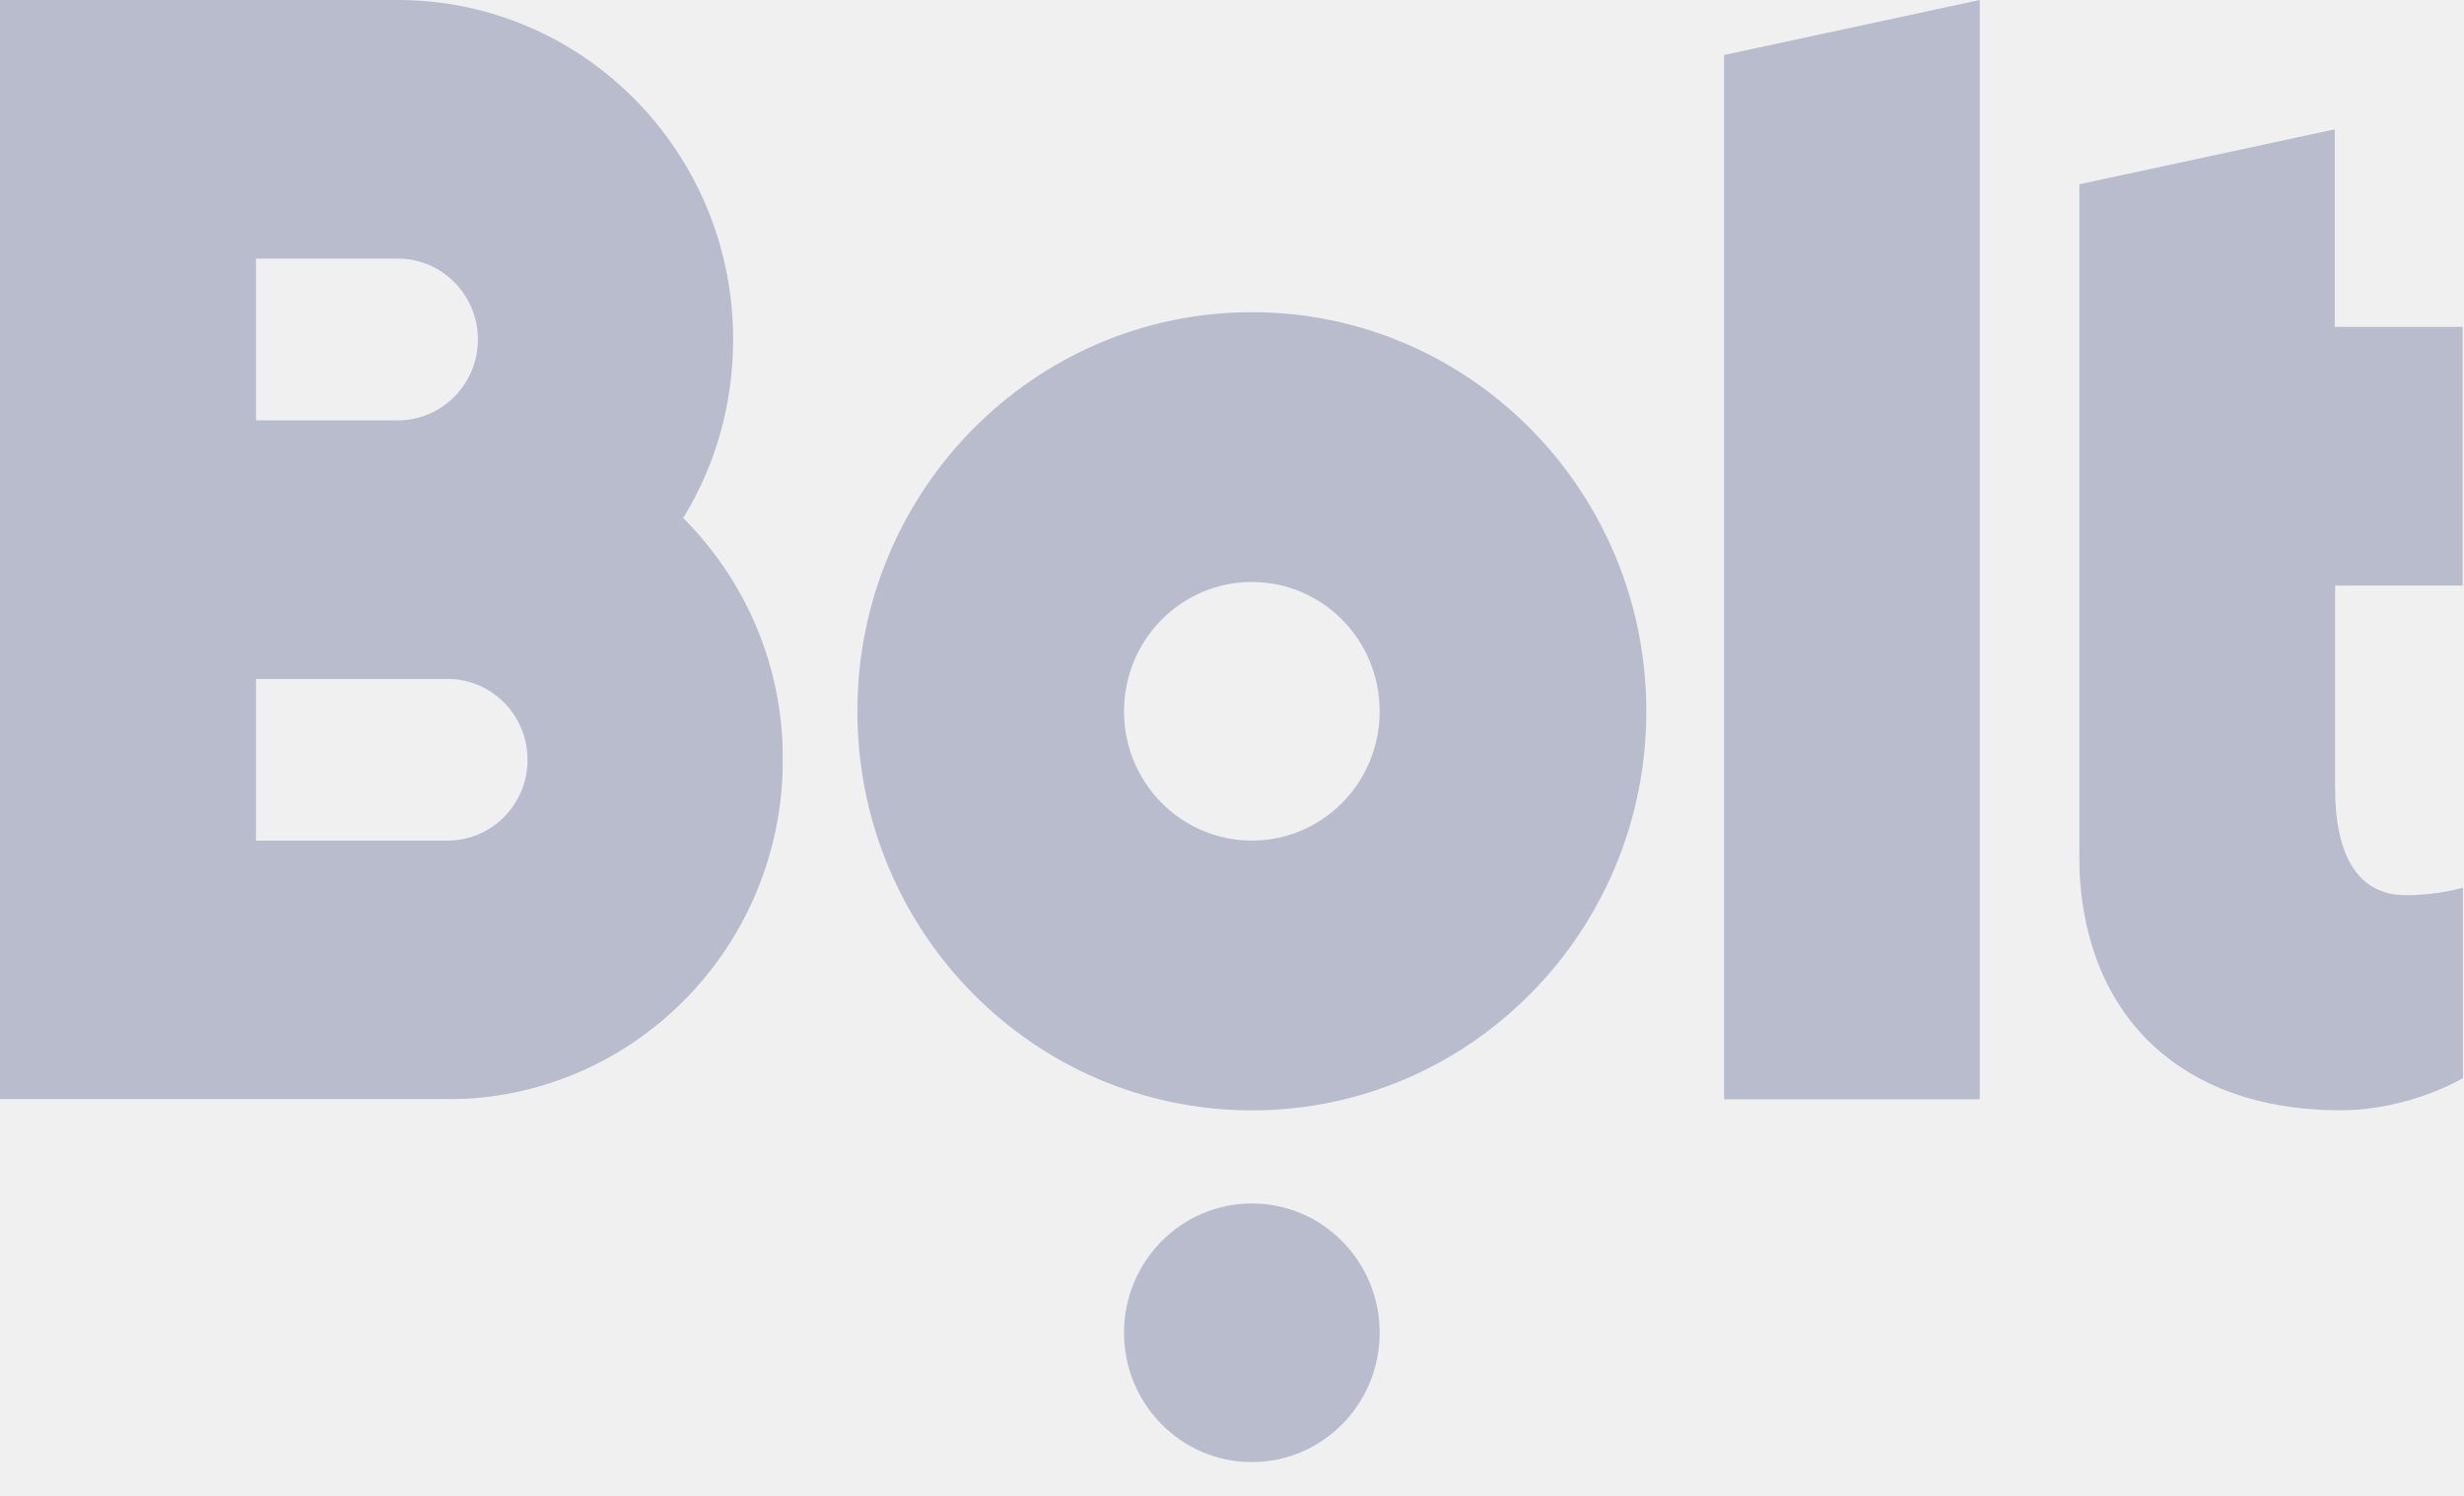
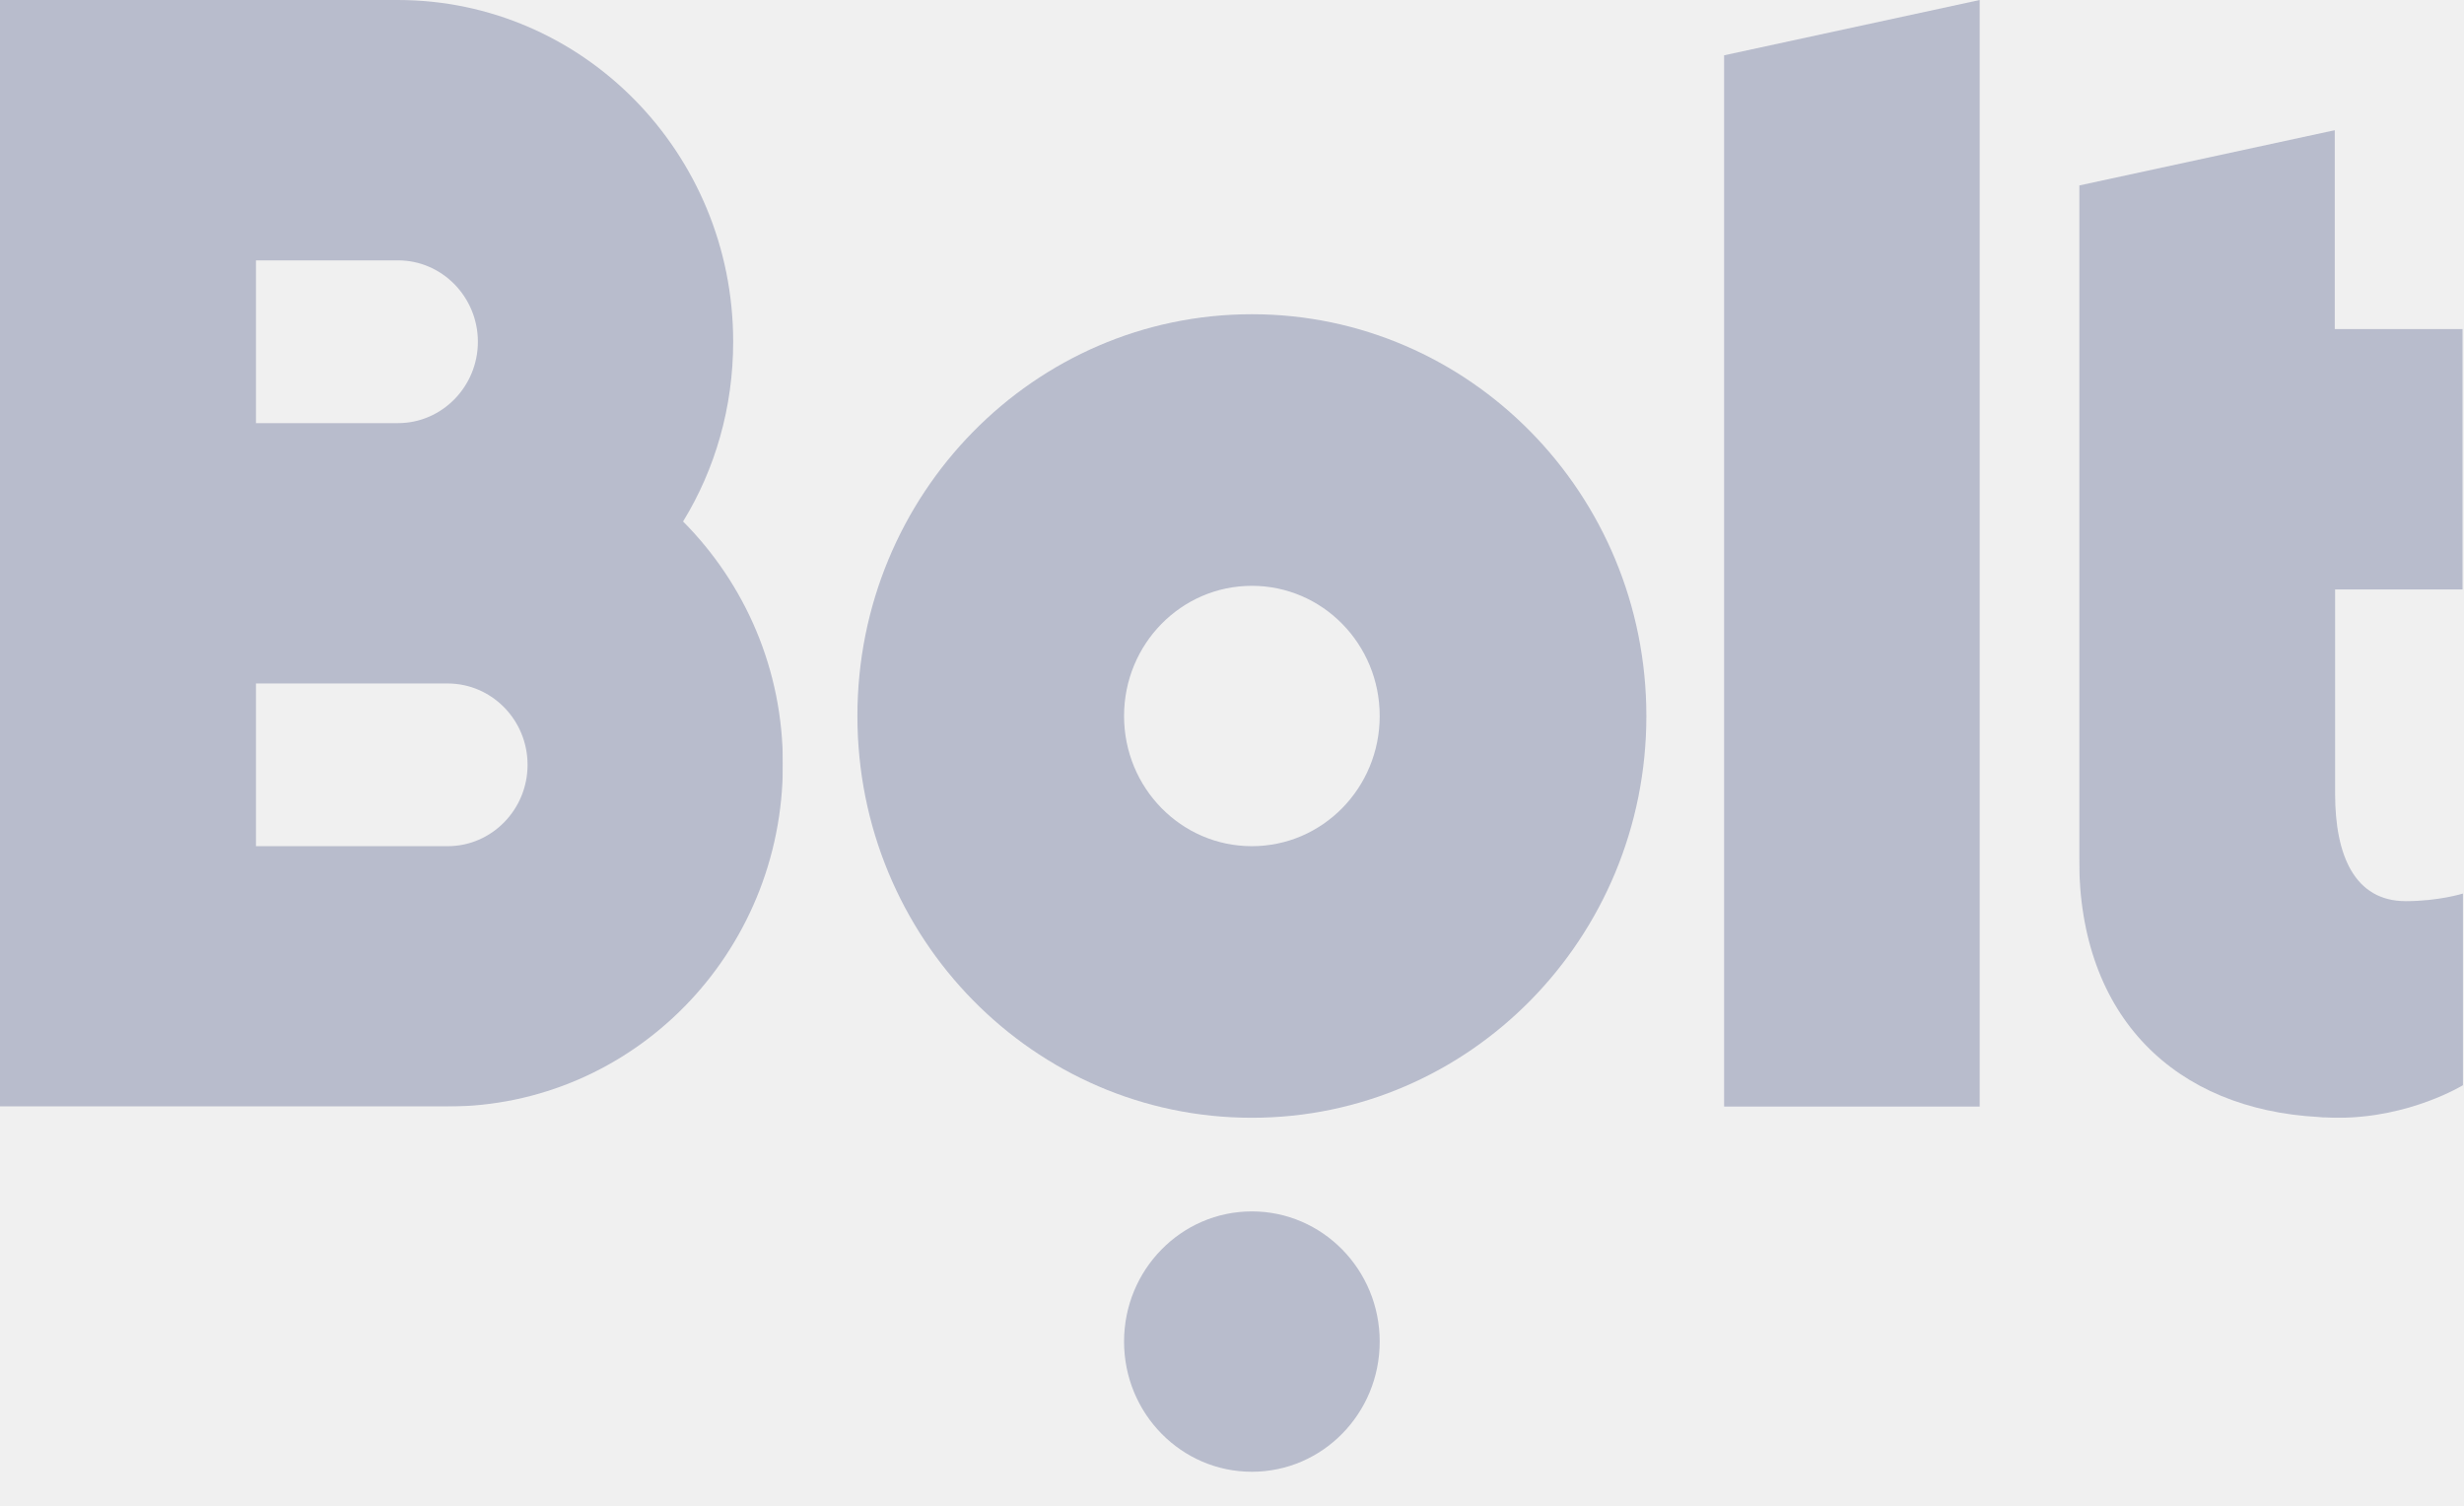
- <svg xmlns="http://www.w3.org/2000/svg" xmlns:xlink="http://www.w3.org/1999/xlink" width="28px" height="17px" viewBox="0 0 28 17" version="1.1">
+ <svg xmlns="http://www.w3.org/2000/svg" xmlns:xlink="http://www.w3.org/1999/xlink" width="36px" height="22px" viewBox="0 0 36 22" version="1.1">
  <defs>
-     <polygon id="path-1" points="0 0 8.896 0 8.896 12.493 0 12.493" />
-     <polygon id="path-3" points="0.024 -4.08261287e-06 4.386 -4.08261287e-06 4.386 11.15 0.024 11.15" />
+     <polygon id="path-1" points="0 0 11.438 0 11.438 16.167 0 16.167" />
+     <polygon id="path-3" points="0.031 -5.28338136e-06 5.639 -5.28338136e-06 5.639 14.429 0.031 14.429" />
  </defs>
  <g id="Page-1" stroke="none" stroke-width="1" fill="none" fill-rule="evenodd">
    <g id="Bolt">
      <g id="Group-12">
-         <path d="M14.226,9.553 C13.423,9.553 12.773,8.896 12.773,8.084 C12.773,7.271 13.423,6.614 14.226,6.614 C15.029,6.614 15.678,7.271 15.678,8.084 C15.678,8.896 15.029,9.553 14.226,9.553 M14.226,3.548 C11.753,3.548 9.743,5.577 9.743,8.084 C9.743,10.59 11.749,12.619 14.226,12.619 C16.699,12.619 18.708,10.59 18.708,8.084 C18.708,5.577 16.699,3.548 14.226,3.548" id="Fill-2" fill="#B8BCCC" />
-         <path d="M14.226,13.677 C15.028,13.677 15.678,14.335 15.678,15.146 C15.678,15.958 15.028,16.616 14.226,16.616 C13.424,16.616 12.773,15.958 12.773,15.146 C12.773,14.335 13.424,13.677 14.226,13.677" id="Fill-4" fill="#B8BCCC" />
+         <path d="M18.29,12.363 C17.258,12.363 16.423,11.512 16.423,10.461 C16.423,9.41 17.258,8.559 18.29,8.559 C19.323,8.559 20.158,9.41 20.158,10.461 C20.158,11.512 19.323,12.363 18.29,12.363 M18.29,4.591 C15.111,4.591 12.527,7.217 12.527,10.461 C12.527,13.705 15.105,16.331 18.29,16.331 C21.47,16.331 24.054,13.705 24.054,10.461 C24.054,7.217 21.47,4.591 18.29,4.591" id="Fill-2" fill="#B8BCCC" />
+         <path d="M18.29,17.699 C19.322,17.699 20.158,18.551 20.158,19.601 C20.158,20.652 19.322,21.503 18.29,21.503 C17.259,21.503 16.423,20.652 16.423,19.601 C16.423,18.551 17.259,17.699 18.29,17.699" id="Fill-4" fill="#B8BCCC" />
        <g id="Group-8">
          <mask id="mask-2" fill="white">
            <use xlink:href="#path-1" />
          </mask>
          <g id="Clip-7" />
-           <path d="M5.088,9.553 L2.909,9.553 L2.909,7.716 L5.088,7.716 C5.588,7.716 5.995,8.128 5.995,8.635 C5.995,9.141 5.588,9.553 5.088,9.553 Z M2.909,2.939 L4.523,2.939 C5.023,2.939 5.431,3.352 5.431,3.858 C5.431,4.364 5.023,4.777 4.523,4.777 L2.909,4.777 L2.909,2.939 Z M7.763,5.887 C8.126,5.299 8.331,4.601 8.331,3.858 C8.331,1.727 6.625,-4.08261287e-06 4.519,-4.08261287e-06 L2.905,-4.08261287e-06 L-1.61383285e-05,-4.08261287e-06 L-1.61383285e-05,12.493 L2.905,12.493 L5.084,12.493 C7.19,12.493 8.896,10.766 8.896,8.635 C8.9,7.561 8.465,6.589 7.763,5.887 Z" id="Fill-6" fill="#B8BCCC" mask="url(#mask-2)" />
+           <path d="M6.541,12.363 L3.74,12.363 L3.74,9.986 L6.541,9.986 C7.184,9.986 7.708,10.519 7.708,11.174 C7.708,11.829 7.184,12.363 6.541,12.363 Z M3.74,3.804 L5.815,3.804 C6.458,3.804 6.982,4.338 6.982,4.993 C6.982,5.648 6.458,6.182 5.815,6.182 L3.74,6.182 L3.74,3.804 Z M9.98,7.619 C10.447,6.858 10.712,5.954 10.712,4.993 C10.712,2.235 8.518,-5.28338136e-06 5.81,-5.28338136e-06 L3.735,-5.28338136e-06 L-2.07492795e-05,-5.28338136e-06 L-2.07492795e-05,16.167 L3.735,16.167 L6.536,16.167 C9.244,16.167 11.438,13.932 11.438,11.174 C11.443,9.785 10.883,8.527 9.98,7.619 Z" id="Fill-6" fill="#B8BCCC" mask="url(#mask-2)" />
        </g>
-         <g id="Group-11" transform="translate(23.60231, 1.469741)">
+         <g id="Group-11" transform="translate(30.34582, 1.902017)">
          <mask id="mask-4" fill="white">
            <use xlink:href="#path-3" />
          </mask>
          <g id="Clip-10" />
-           <path d="M4.382,5.185 L4.382,2.245 L2.929,2.245 L2.929,-4.08261287e-06 L0.024,0.625 L0.024,5.185 L0.024,8.21 L0.024,8.222 L0.024,8.231 C0.024,10.023 1.126,11.056 2.748,11.141 C2.764,11.141 2.784,11.146 2.8,11.146 L2.828,11.146 C2.865,11.146 2.897,11.15 2.933,11.15 L2.969,11.15 C3.784,11.15 4.386,10.782 4.386,10.782 L4.386,8.618 C4.386,8.618 4.111,8.704 3.736,8.704 C3.155,8.704 2.933,8.19 2.933,7.492 L2.933,5.185 L4.382,5.185 Z" id="Fill-9" fill="#B8BCCC" mask="url(#mask-4)" />
+           <path d="M5.633,6.71 L5.633,2.906 L3.766,2.906 L3.766,-5.28338136e-06 L0.031,0.808 L0.031,6.71 L0.031,10.625 L0.031,10.641 L0.031,10.651 C0.031,12.971 1.447,14.307 3.533,14.418 C3.553,14.418 3.579,14.424 3.6,14.424 L3.636,14.424 C3.683,14.424 3.724,14.429 3.771,14.429 L3.818,14.429 C4.866,14.429 5.639,13.953 5.639,13.953 L5.639,11.153 C5.639,11.153 5.286,11.264 4.803,11.264 C4.057,11.264 3.771,10.598 3.771,9.695 L3.771,6.71 L5.633,6.71 Z" id="Fill-9" fill="#B8BCCC" mask="url(#mask-4)" />
        </g>
-         <polygon id="Fill-1" fill="#B8BCCC" points="22.497 8.16522574e-06 19.592 0.625 19.592 12.493 22.497 12.493" />
+         <polygon id="Fill-1" fill="#B8BCCC" points="28.924 1.05667627e-05 25.19 0.808 25.19 16.167 28.924 16.167" />
      </g>
    </g>
  </g>
</svg>
